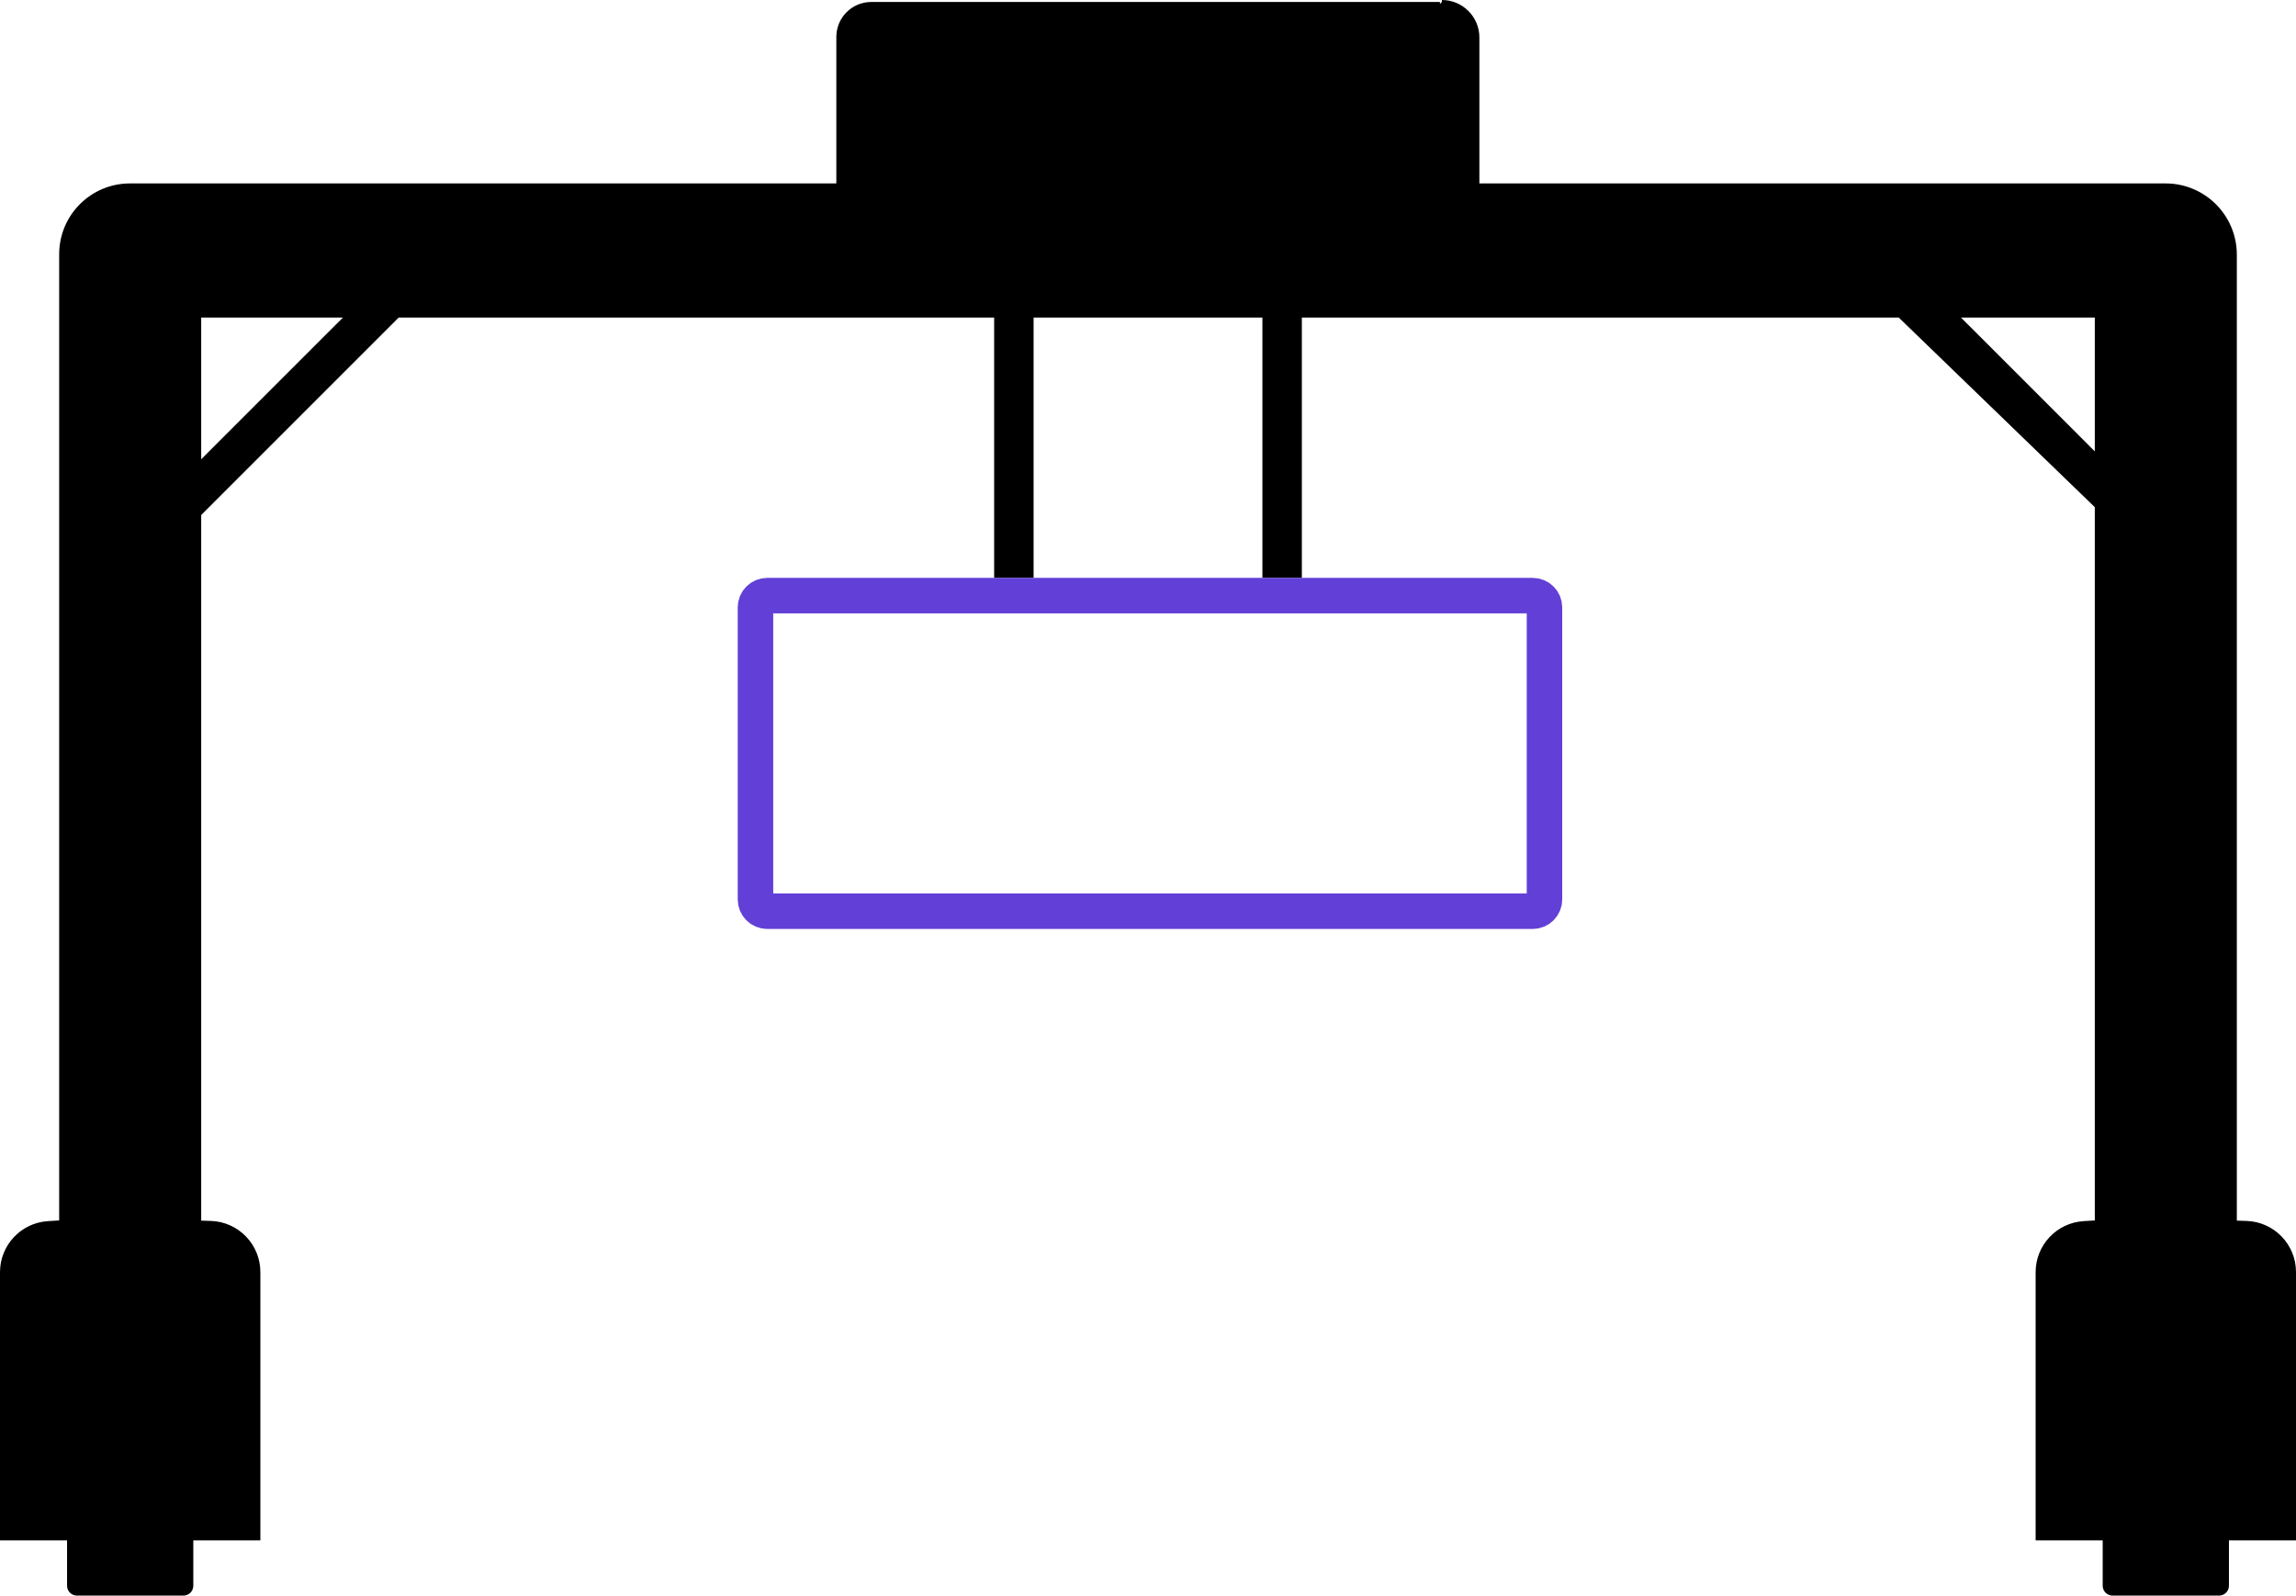
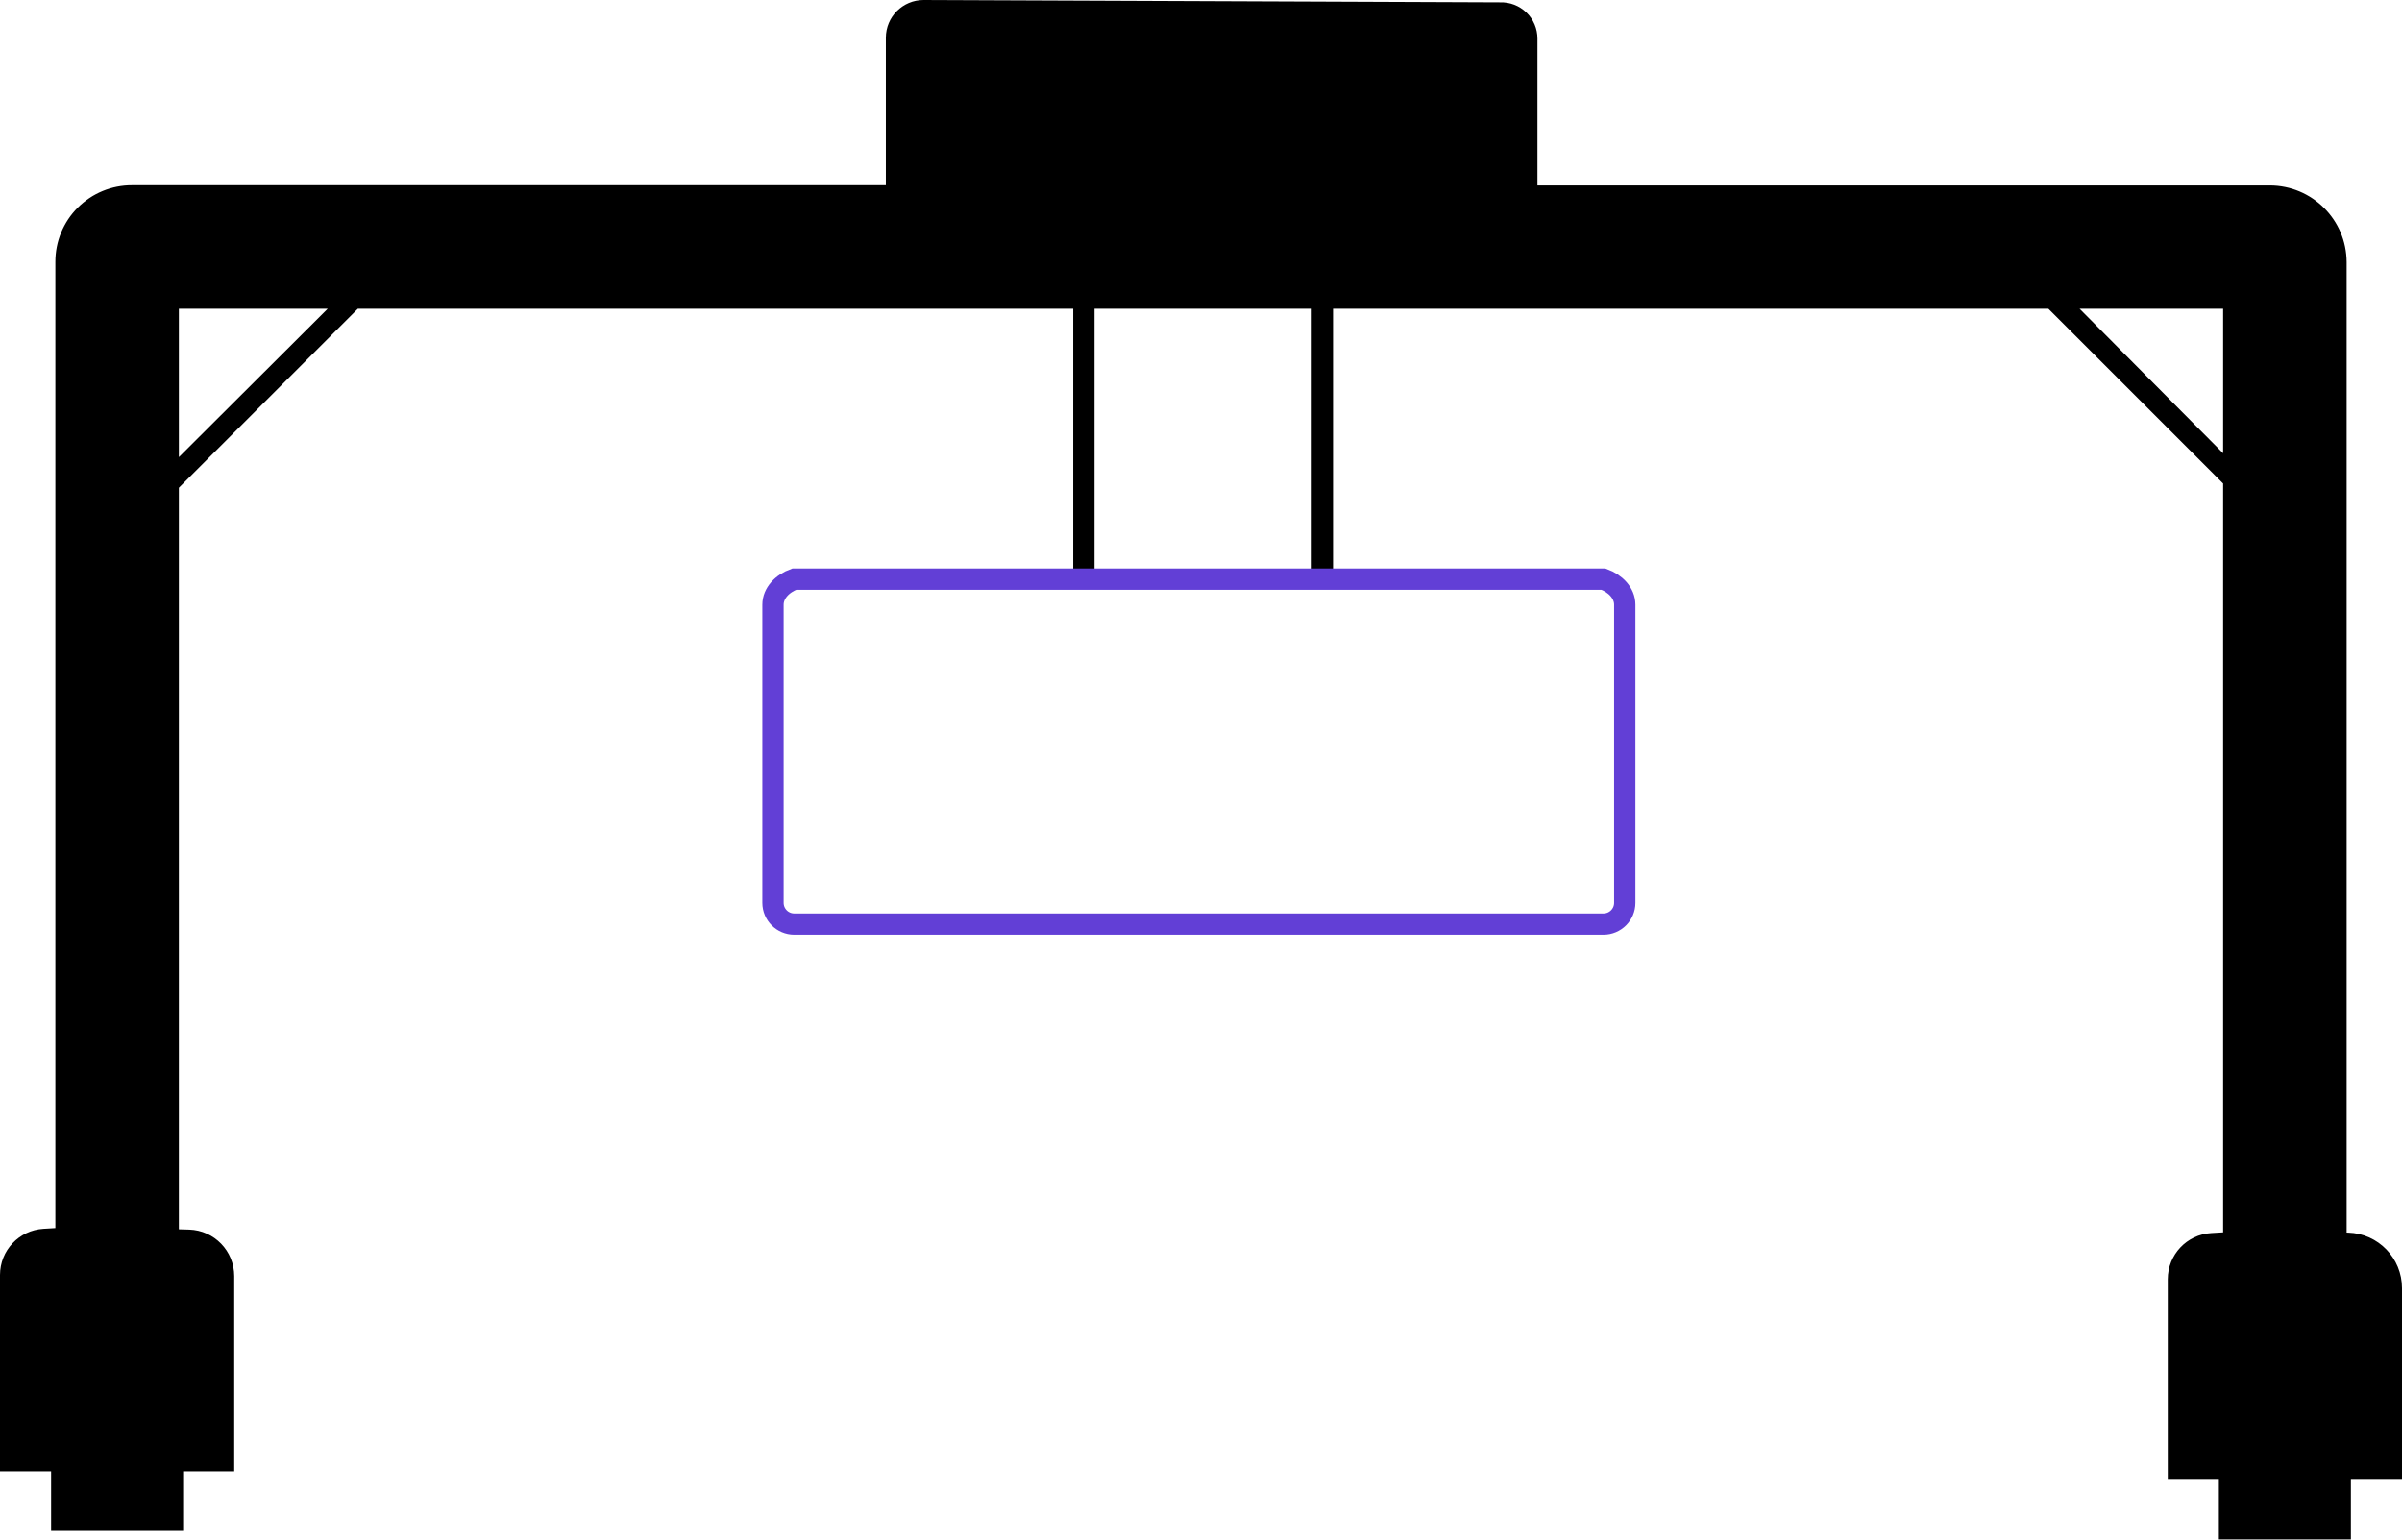
- <svg xmlns="http://www.w3.org/2000/svg" id="Layer_1" data-name="Layer 1" viewBox="0 0 582 404.5">
+ <svg xmlns="http://www.w3.org/2000/svg" id="Layer_1" data-name="Layer 1" viewBox="0 0 564 361.5">
  <defs>
-     <style>.cls-1{fill:#7f7f7f;}.cls-2{stroke:#000;}.cls-2,.cls-3{stroke-miterlimit:10;}.cls-3{fill:none;stroke:#623fd6;stroke-width:9px;}</style>
+     <style>.cls-1{fill:#7f7f7f;}.cls-2{stroke:#000;}.cls-2,.cls-3{stroke-miterlimit:10;stroke-width:5px;}.cls-3{fill:none;stroke:#623fd6;}</style>
  </defs>
-   <path d="M713.5,335.5" transform="translate(-0.5)" />
-   <polyline class="cls-1" points="603 379.5 603 379.5 603 379.5" />
-   <path d="M251,62.5" transform="translate(-0.5)" />
-   <path class="cls-2" d="M366,.5a9,9,0,0,1,9,9V47H549.44A17.56,17.56,0,0,1,567,64.56V309.93l2.92.09A12.47,12.47,0,0,1,582,322.48V390H565v12a2,2,0,0,1-2,2H536a2,2,0,0,1-2-2V390H517V322.52a12.47,12.47,0,0,1,11.71-12.45l3.29-.2V128.36L482,80H330v66h-9V80H262v66h-9V80H101.36L51,130.36V309.93l2.91.09A12.47,12.47,0,0,1,66,322.49V390H49v12a2,2,0,0,1-2,2H20a2,2,0,0,1-2-2V390H1V322.52a12.47,12.47,0,0,1,11.71-12.45l3.29-.2V64.45A17.45,17.45,0,0,1,33.45,47H213V9.36A8.36,8.36,0,0,1,221.36,1H365.5M532,115.5V80H496.36l5.13,5.12,25.39,25.39,5.12,5.13m-481,2,5.12-5.13L83.51,85.12,88.64,80H51v37.5m477.5-9.61" transform="translate(-0.5)" />
-   <rect class="cls-3" x="191.5" y="151" width="200" height="80" rx="2.98" ry="2.98" />
+   <path d="M713.5,335.5" transform="translate(-10 -8.5)" />
+   <polyline class="cls-1" points="584.5 338 584.5 338 584.5 338" />
+   <path d="M248,67.5" transform="translate(-10 -8.5)" />
+   <path class="cls-2" d="M362.29,11.55a6,6,0,0,1,6.21,6v37H542.94A15.56,15.56,0,0,1,558.5,70.06V300.37l2.8.09A10.52,10.52,0,0,1,571.5,311V353.5h-12v14h-26v-14h-12V308.89a8.35,8.35,0,0,1,7.84-8.33l5.16-.31V121L492.28,78.5H320.5v66h0v-66h-56v66h0v-66H93L49.5,121.87V299.61l4.85.14a8.42,8.42,0,0,1,8.15,8.41V351.5h-12v14h-26v-14h-12V307.89a8.35,8.35,0,0,1,7.84-8.33l5.16-.31V70A15.45,15.45,0,0,1,41,54.5H220.5V17.36A6.36,6.36,0,0,1,226.86,11ZM49.5,122,93,78.5H49.5Zm485-1V78.5H492Z" transform="translate(-10 -8.5)" />
+   <path class="cls-3" d="M196.5,144.5h190c2.76,1,5,3.24,5,6v70a5,5,0,0,1-5,5h-190a5,5,0,0,1-5-5v-70C191.5,147.74,193.74,145.5,196.5,144.5Z" transform="translate(-10 -8.5)" />
+   <path class="cls-3" d="M362.5,11.5" transform="translate(-10 -8.5)" />
</svg>
